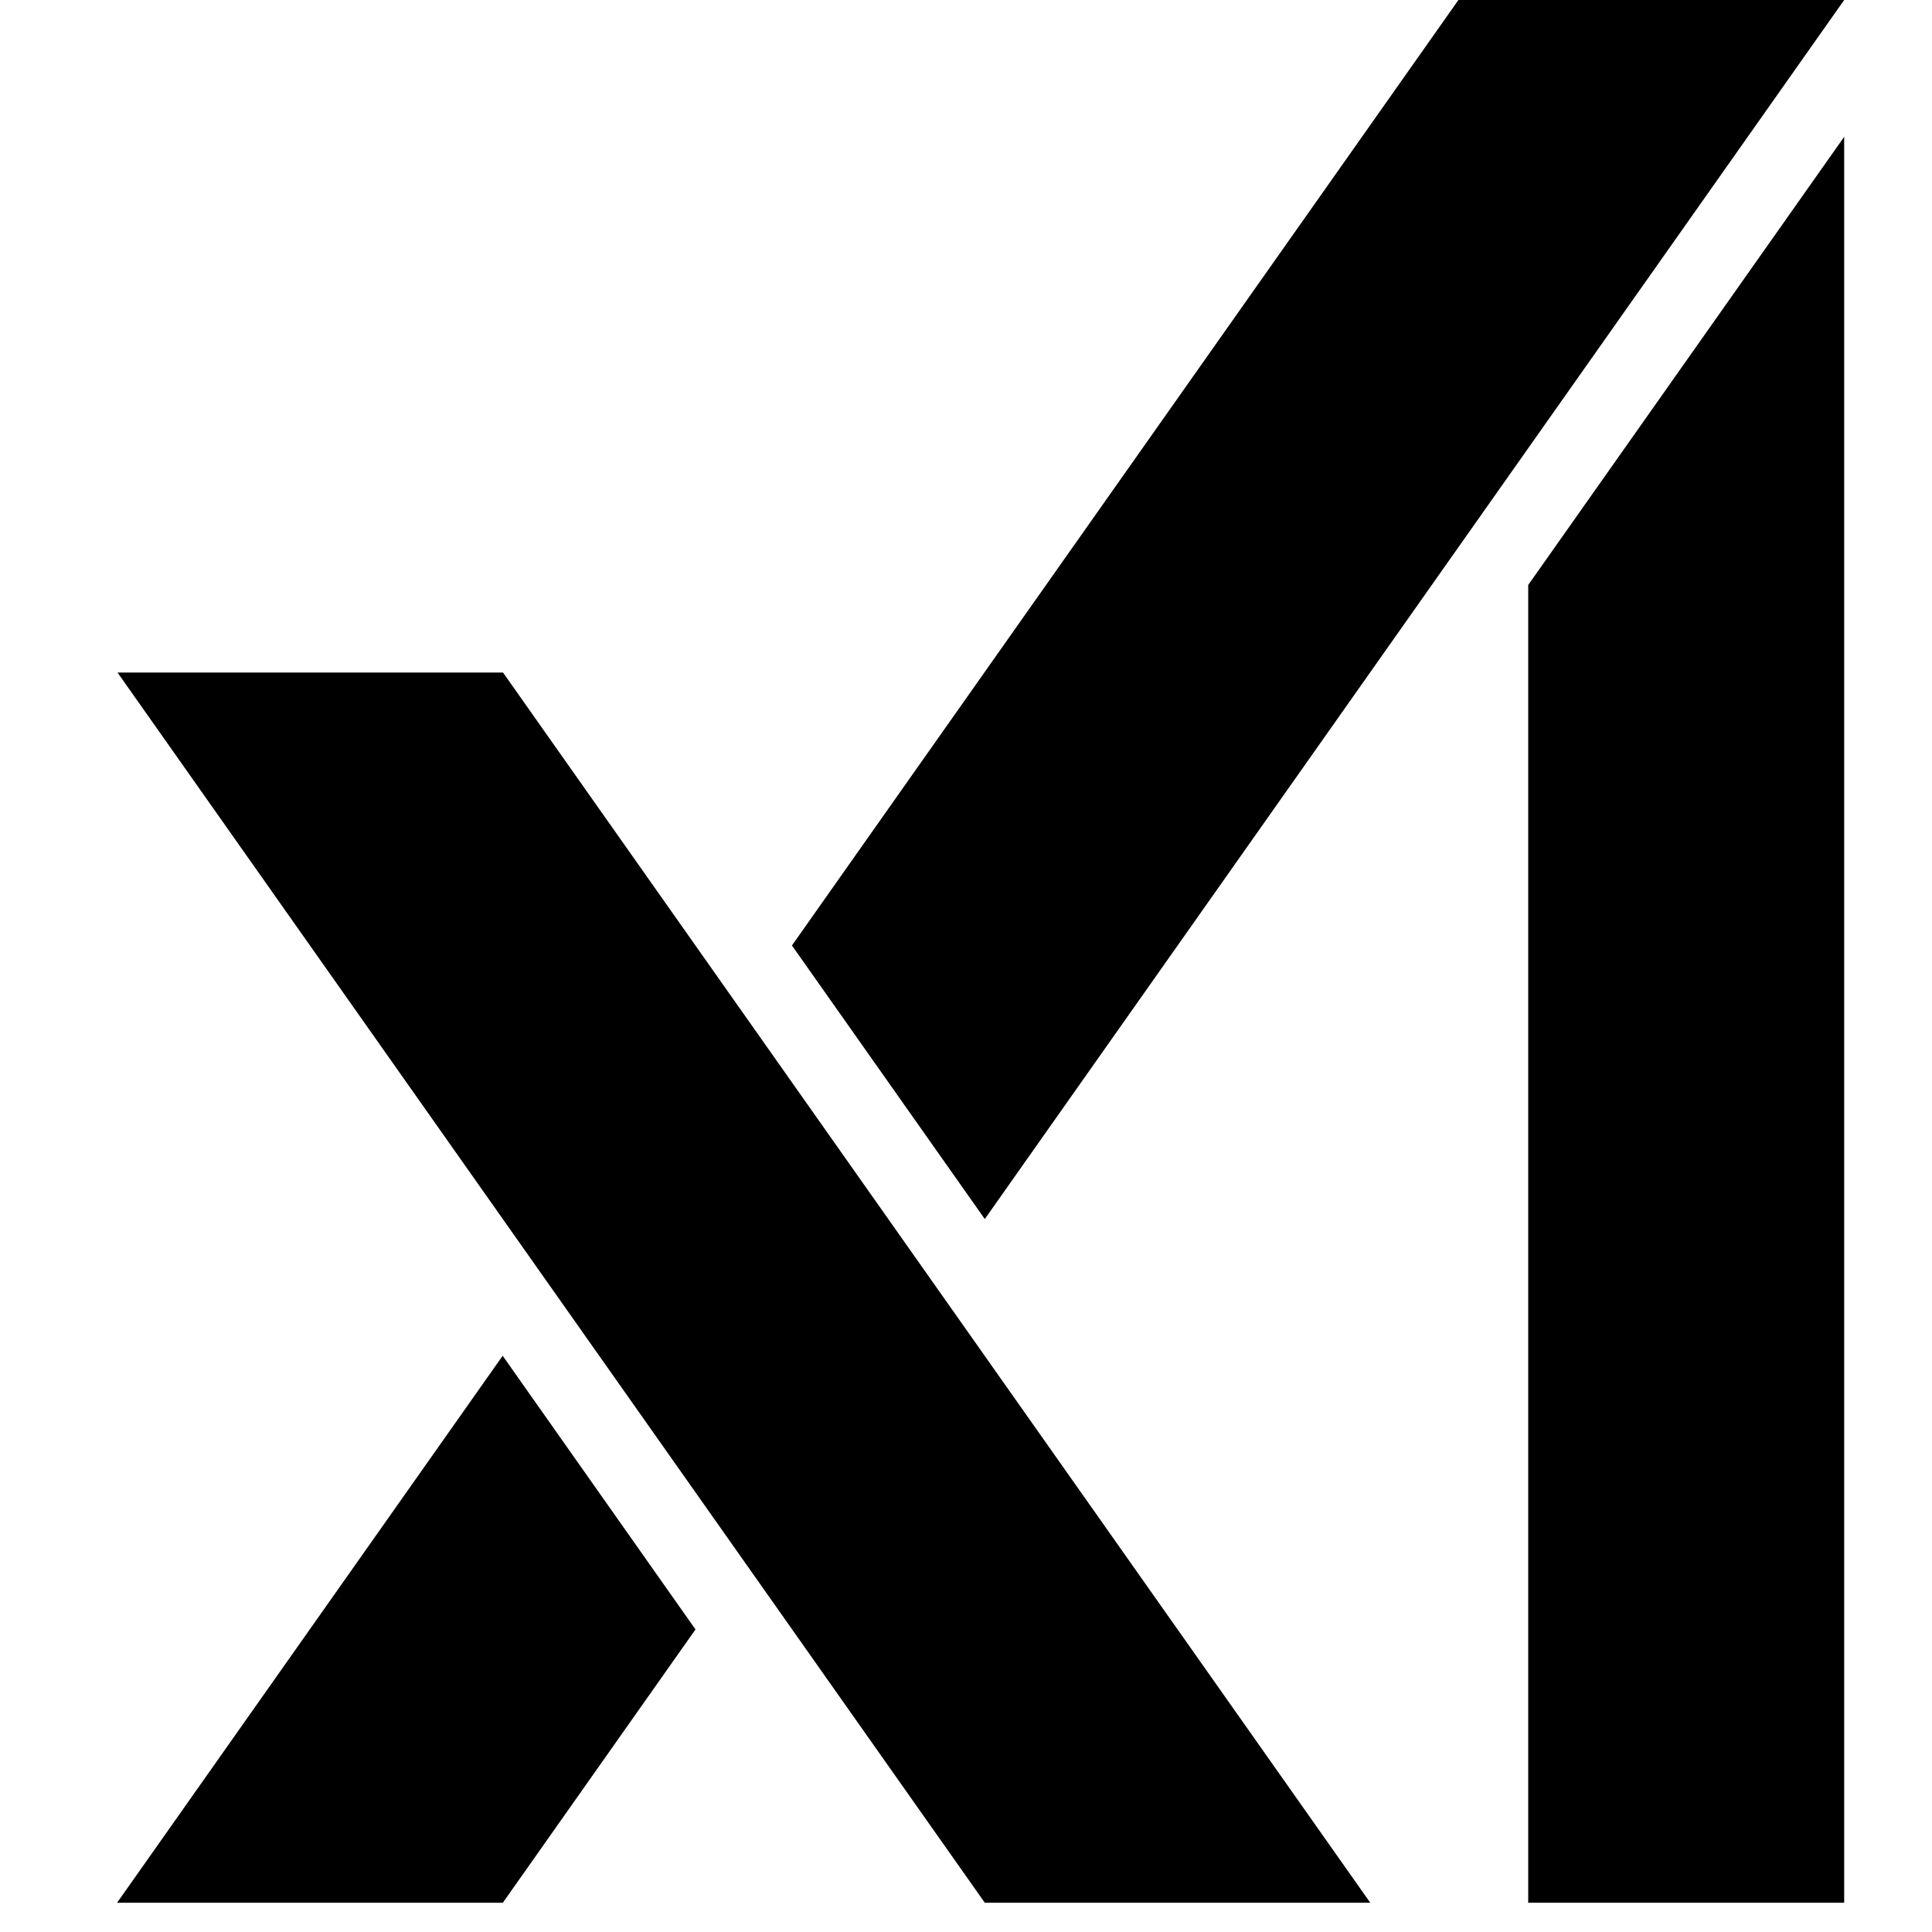
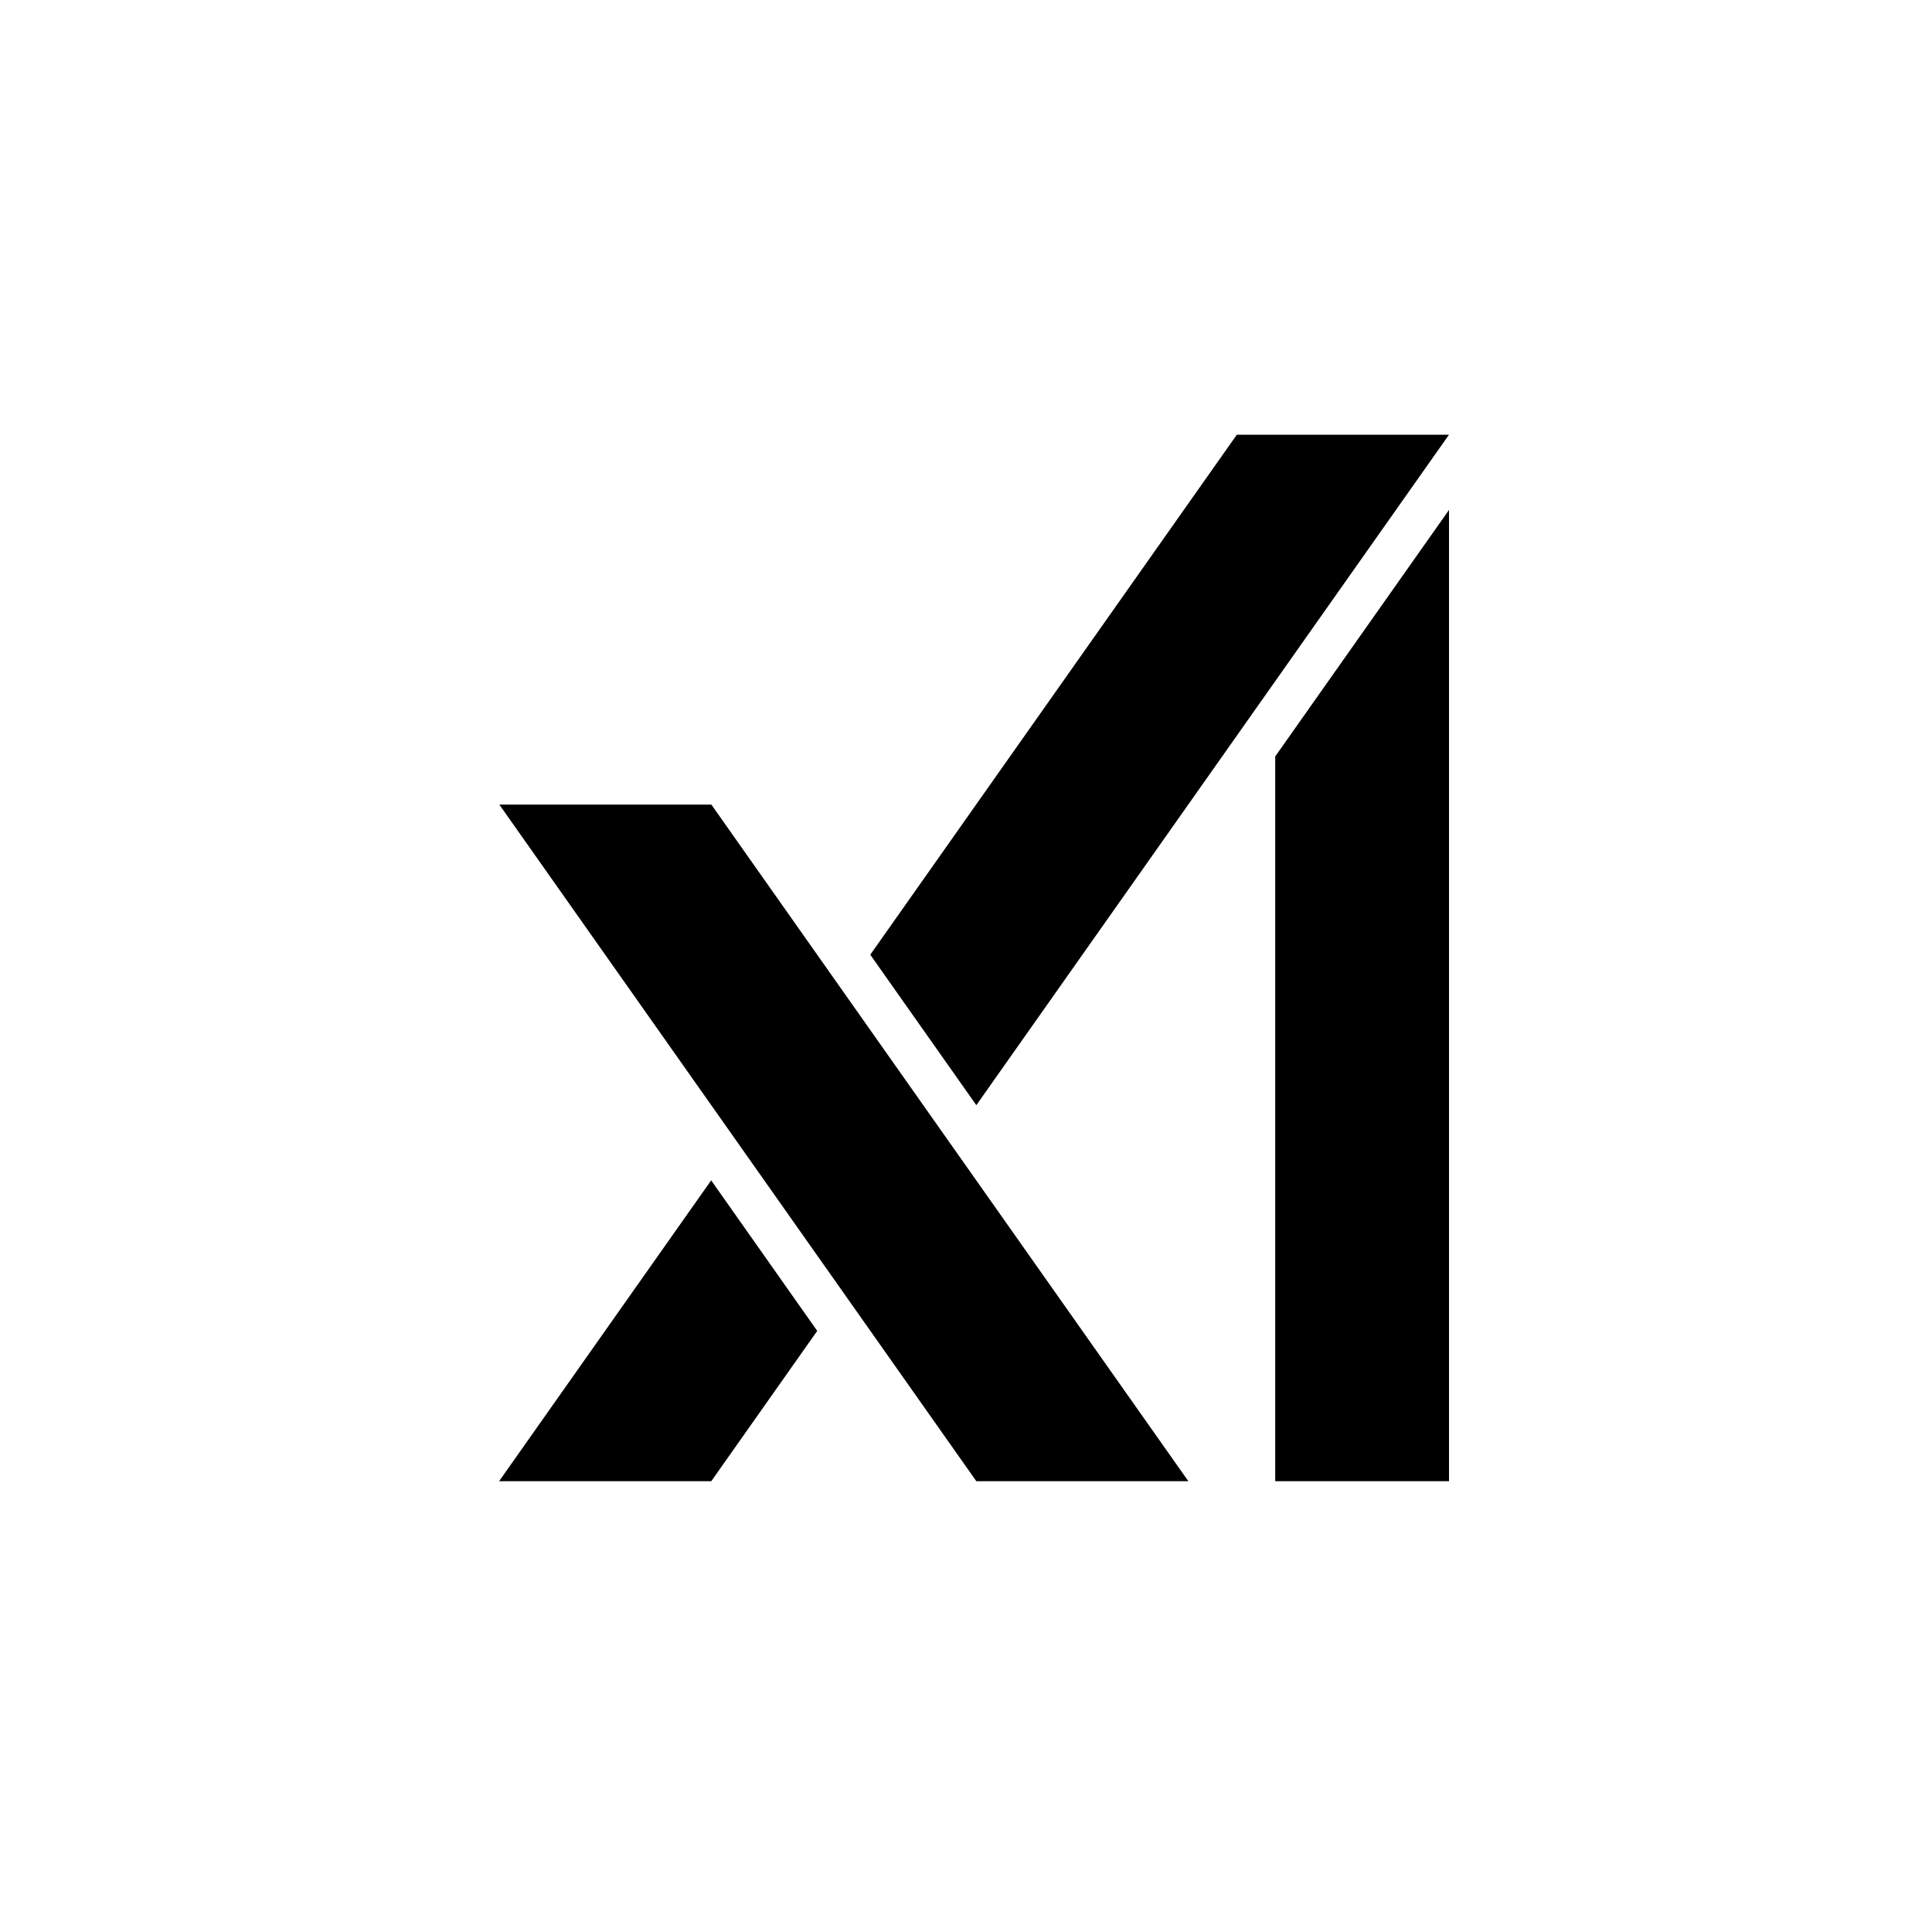
- <svg xmlns="http://www.w3.org/2000/svg" width="120" height="120" viewBox="27 27 66 66" fill="none">
+ <svg xmlns="http://www.w3.org/2000/svg" width="120" height="120" viewBox="0 0 120 120" fill="none">
  <path fill-rule="evenodd" clip-rule="evenodd" d="M44.184 49.975L73.81 92H60.642L31.015 49.975H44.184ZM44.172 73.315L50.759 82.664L44.178 92H31L44.172 73.315ZM90 31.674V92H79.206V46.984L90 31.674ZM90 27L60.642 68.644L54.054 59.299L76.822 27H90Z" fill="black" />
</svg>
